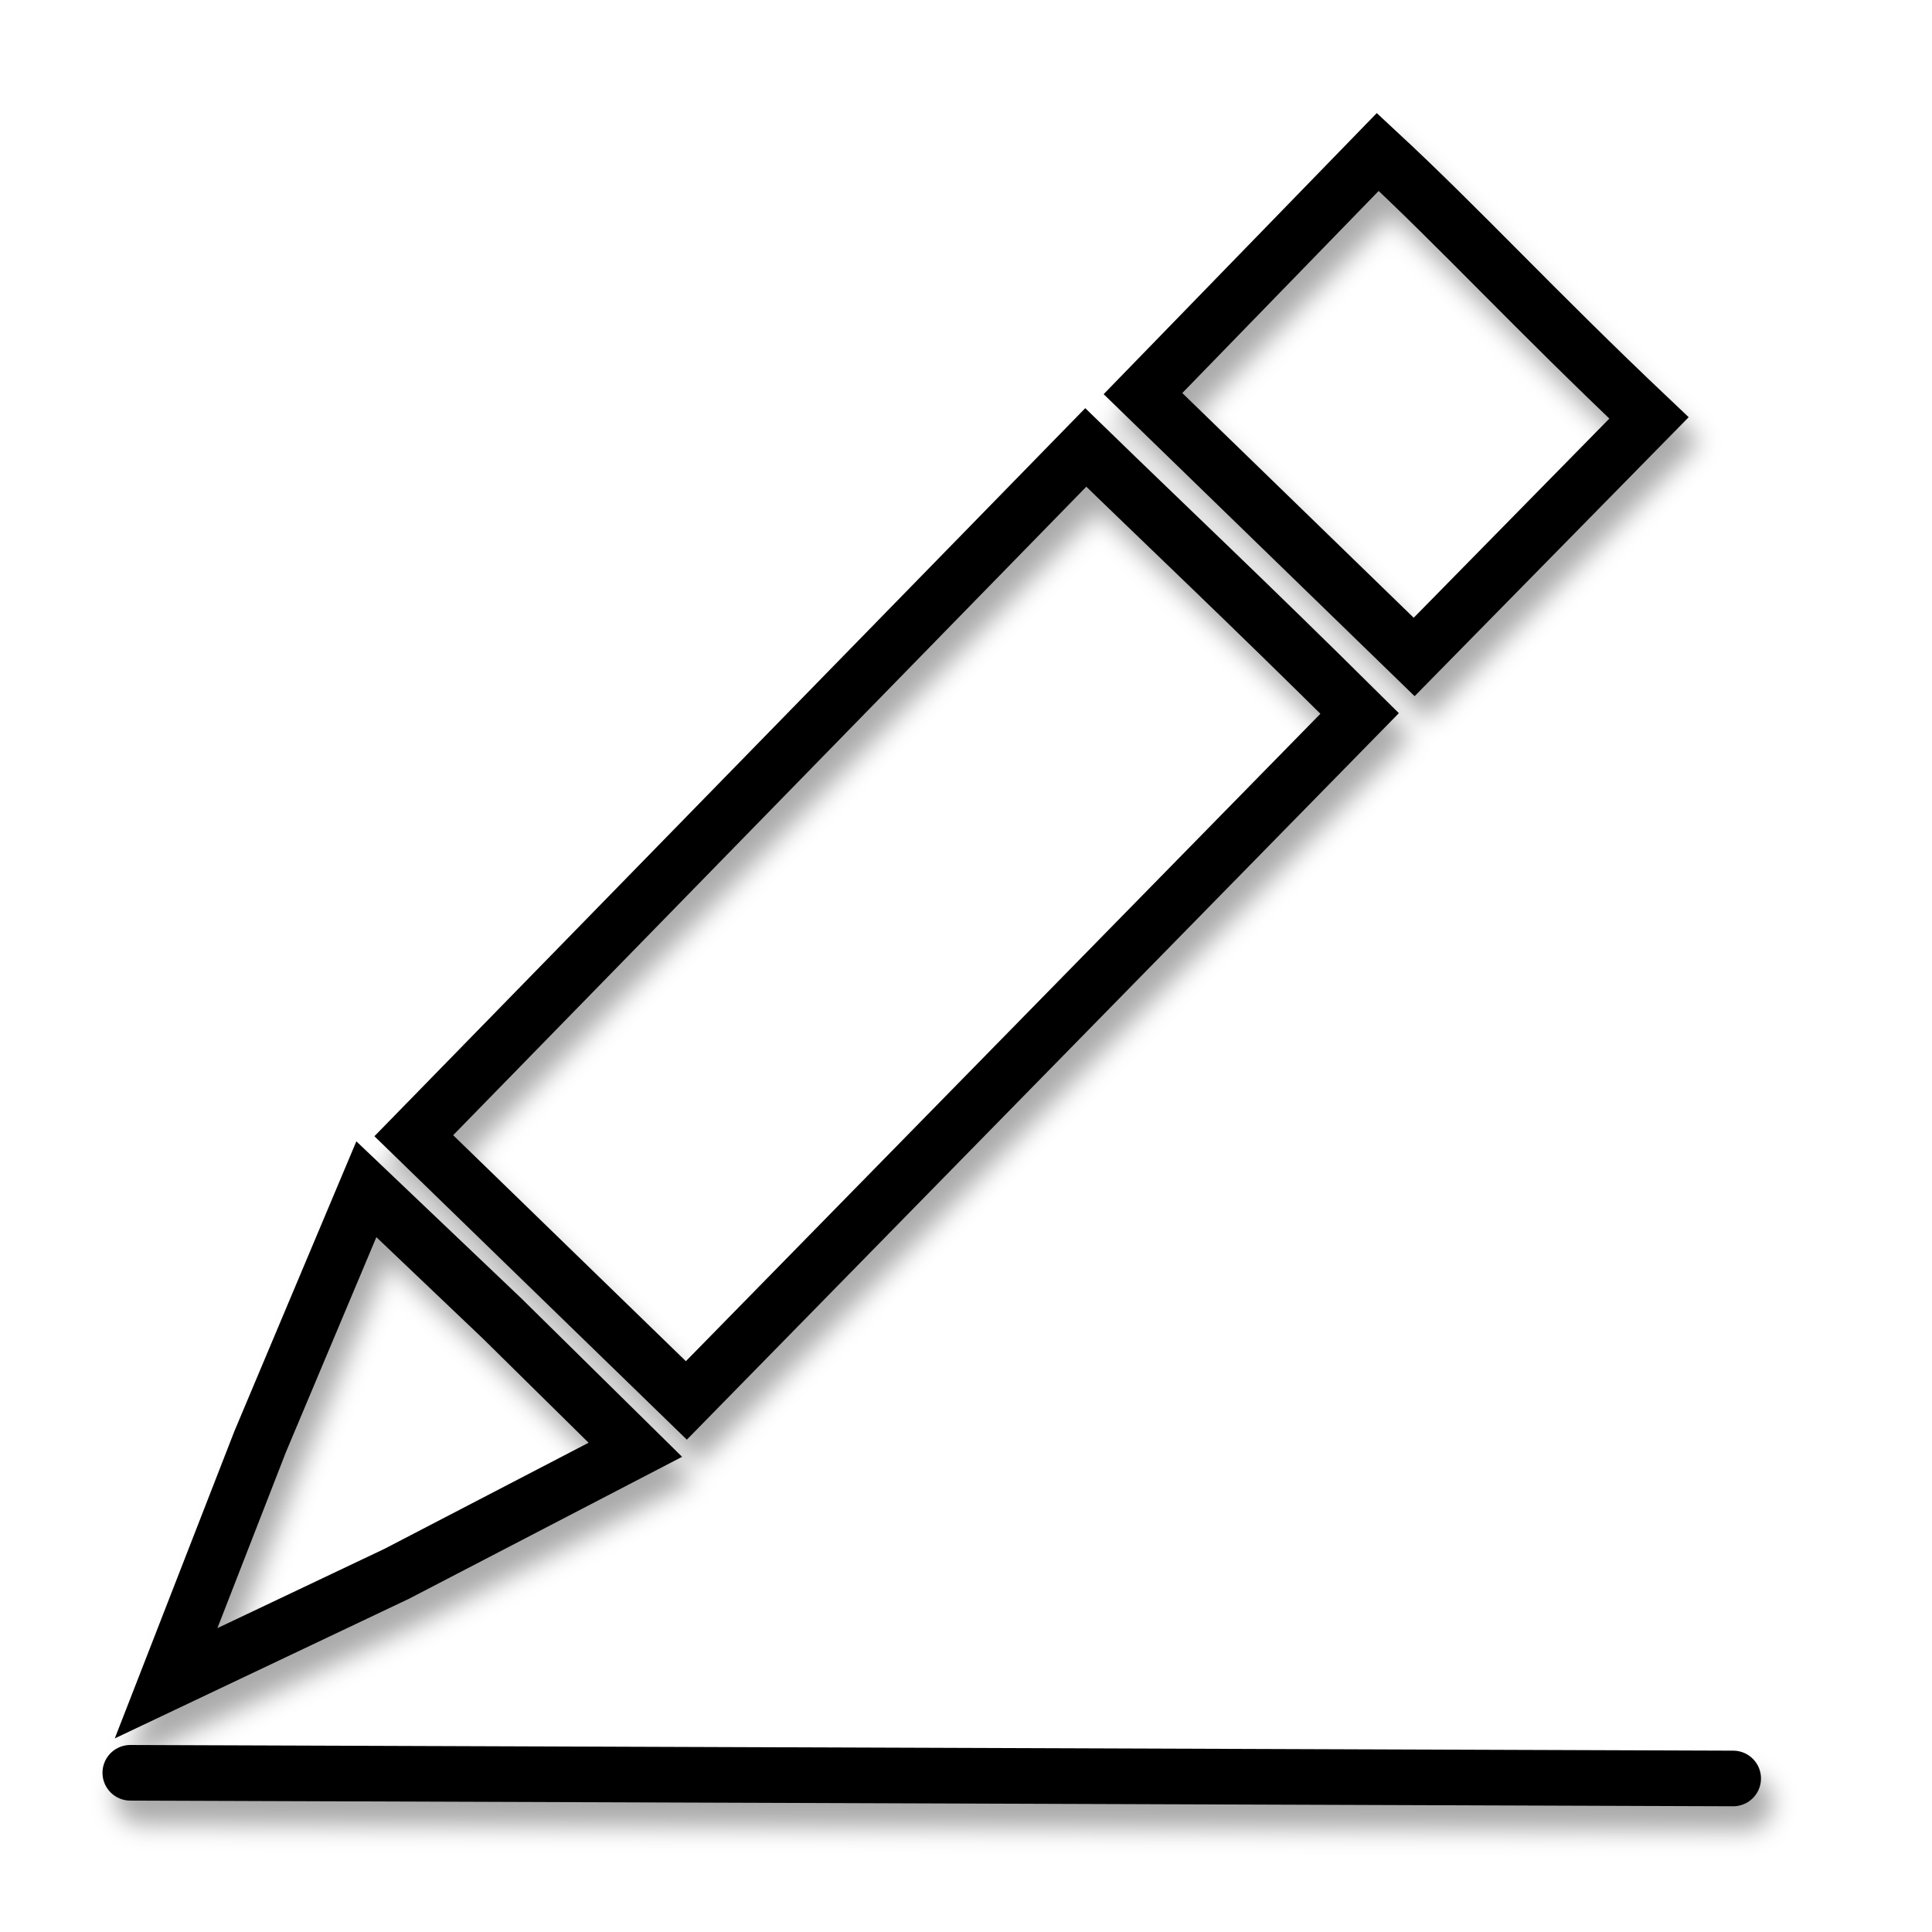
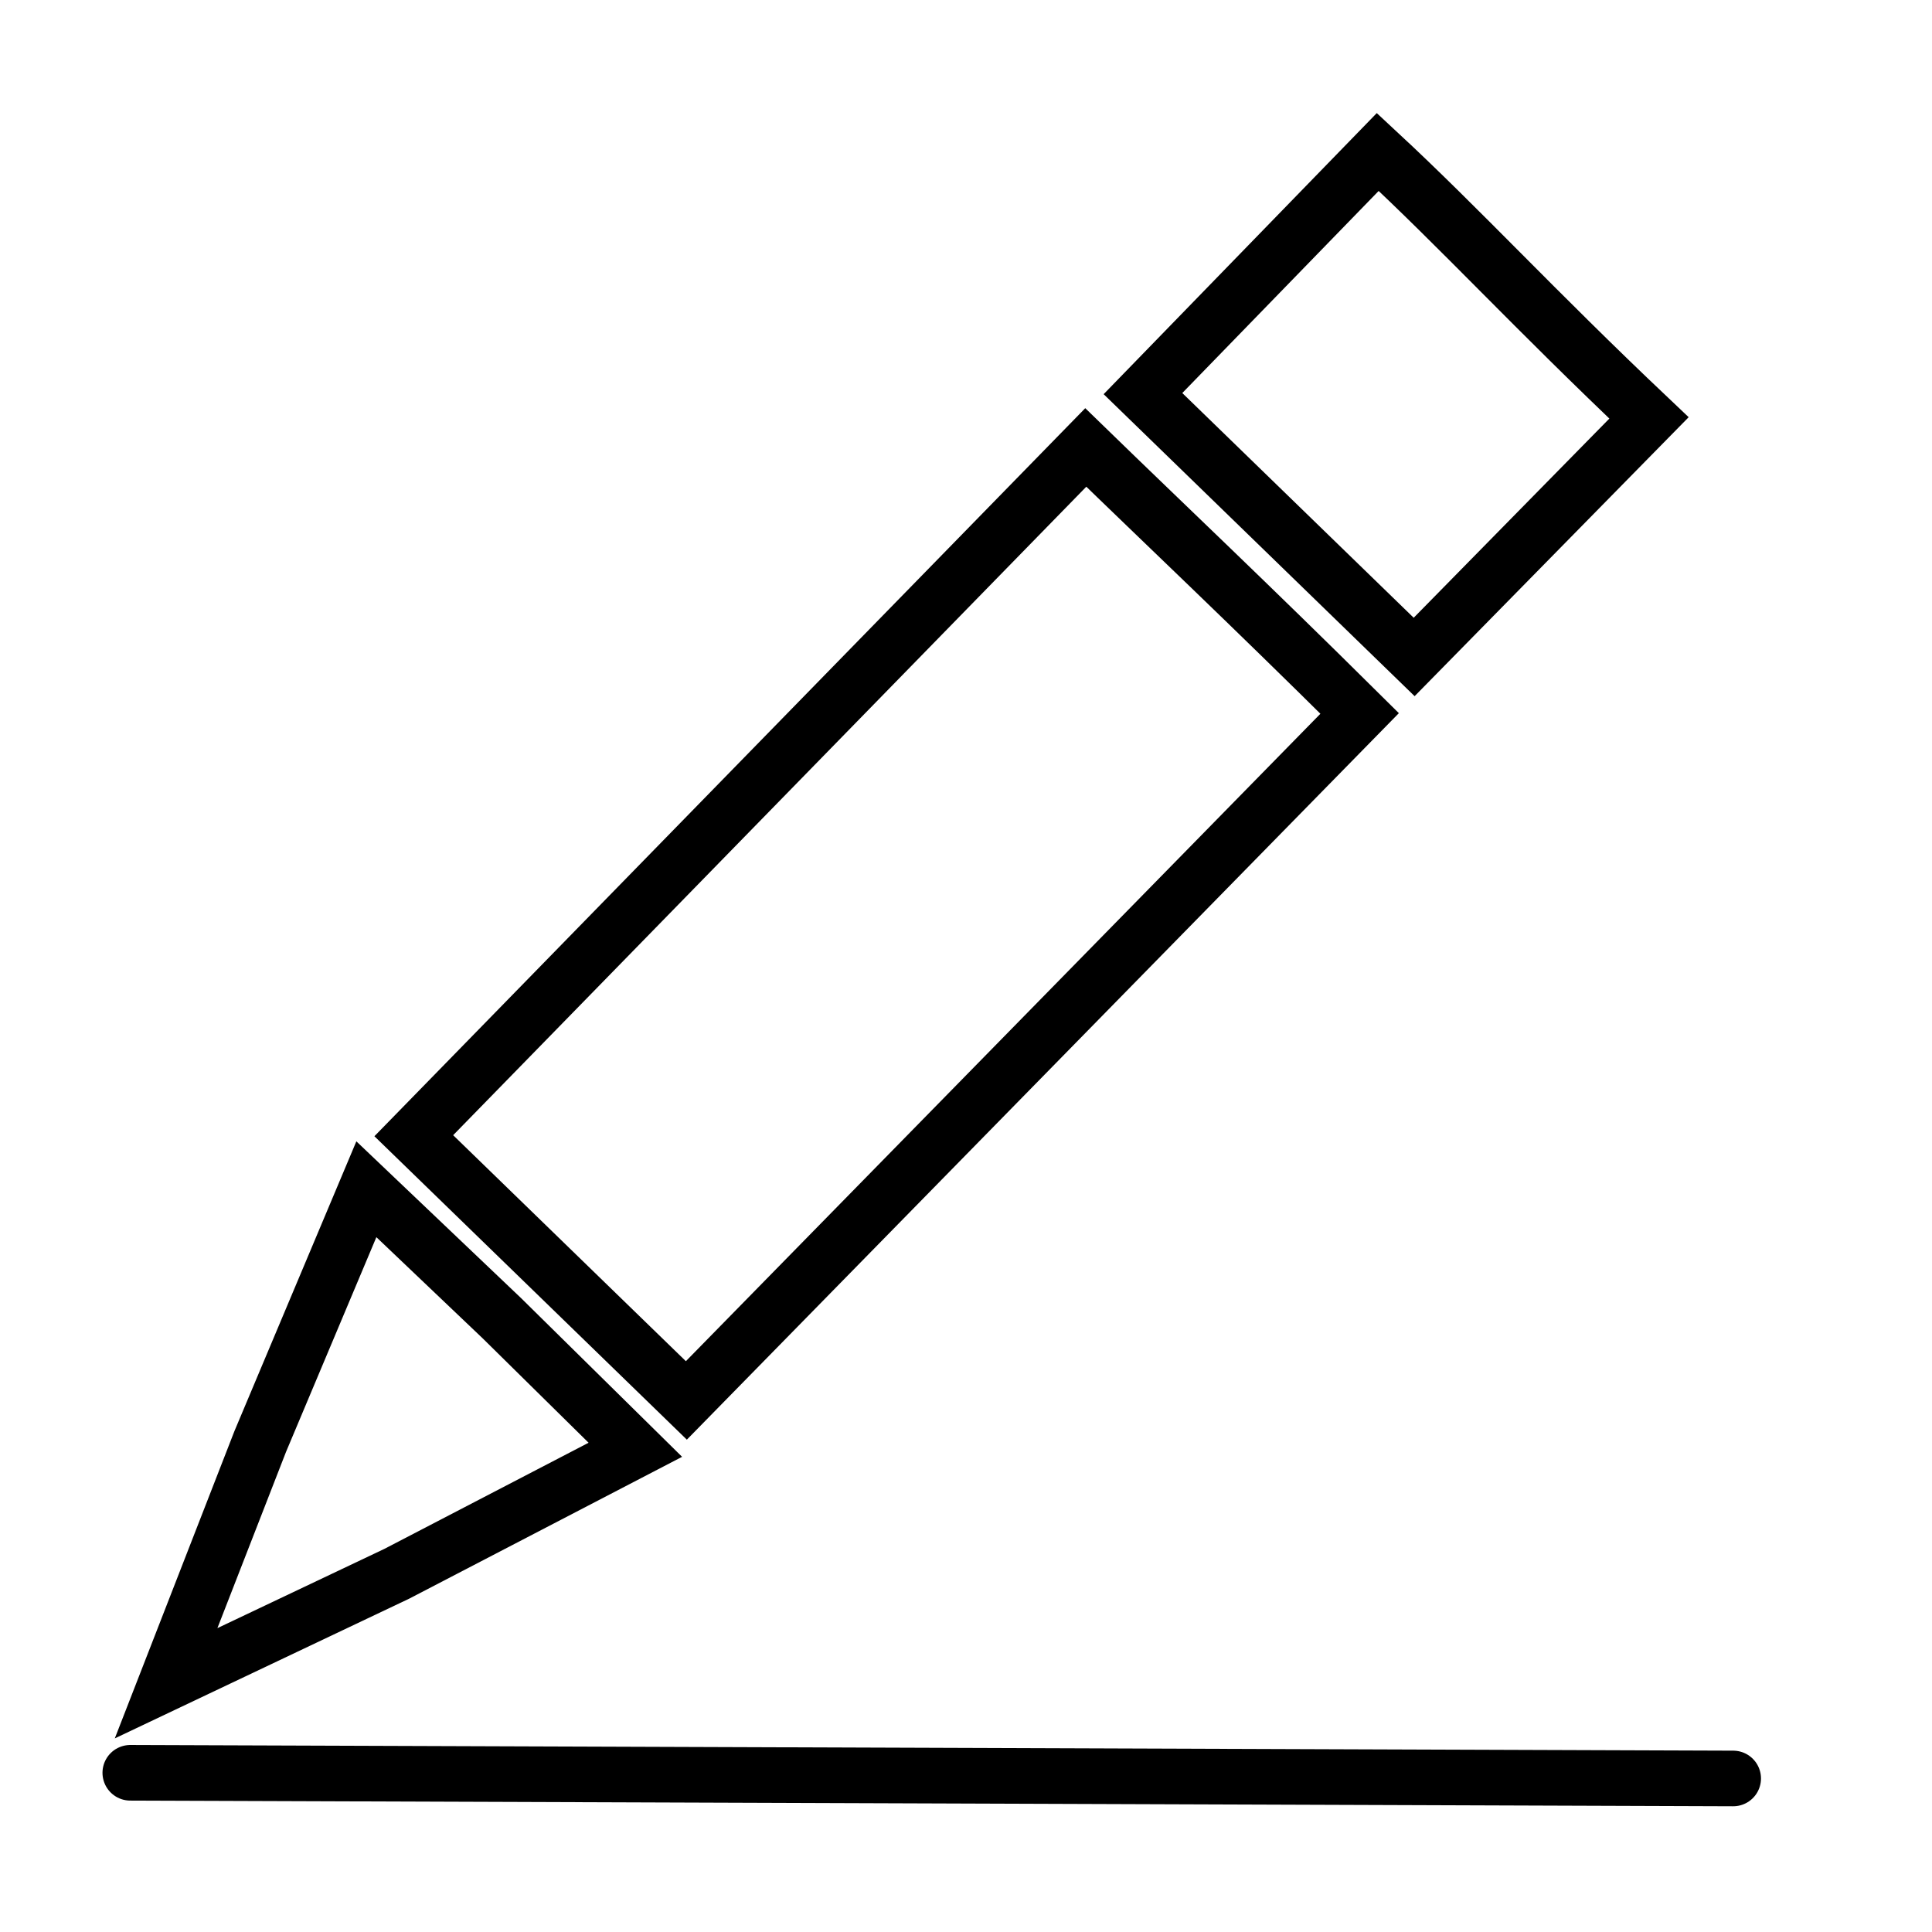
<svg xmlns="http://www.w3.org/2000/svg" version="1.1" id="svg1" width="32" height="32" viewBox="0 0 32 32">
  <defs id="defs1">
    <filter style="color-interpolation-filters:sRGB;" id="filter3" x="-0.052" y="-0.041" width="1.109" height="1.092">
      <feFlood result="flood" in="SourceGraphic" flood-opacity="1" flood-color="rgb(170,170,170)" id="feFlood2" />
      <feGaussianBlur result="blur" in="SourceGraphic" stdDeviation="0.2" id="feGaussianBlur2" />
      <feOffset result="offset" in="blur" dx="0.2" dy="0.4" id="feOffset2" />
      <feComposite result="comp1" operator="in" in="flood" in2="offset" id="feComposite2" />
      <feComposite result="comp2" operator="over" in="SourceGraphic" in2="comp1" id="feComposite3" />
    </filter>
    <filter style="color-interpolation-filters:sRGB;" id="filter5" x="-0.035" y="-0.042" width="1.078" height="1.091">
      <feFlood result="flood" in="SourceGraphic" flood-opacity="1" flood-color="rgb(170,170,170)" id="feFlood3" />
      <feGaussianBlur result="blur" in="SourceGraphic" stdDeviation="0.2" id="feGaussianBlur3" />
      <feOffset result="offset" in="blur" dx="0.2" dy="0.4" id="feOffset3" />
      <feComposite result="comp1" operator="in" in="flood" in2="offset" id="feComposite4" />
      <feComposite result="comp2" operator="over" in="SourceGraphic" in2="comp1" id="feComposite5" />
    </filter>
  </defs>
  <g id="g1">
-     <g id="g3" style="filter:url(#filter5)">
+     <g id="g3">
      <g id="g7" transform="matrix(0.2297541,0.2239506,-0.2239506,0.2297541,13.39531,-8.078313)" style="stroke:#000000;stroke-width:2.871;stroke-dasharray:none;stroke-opacity:1">
        <path id="path5" style="fill:none;stroke:#000000;stroke-width:2.871;stroke-linecap:square;stroke-dasharray:none;stroke-opacity:1;paint-order:fill markers stroke" d="M 63.405,77.873 59.053,91.056 54.472,103.413 49.241,91.086 44.074,77.934 53.739,77.819 Z" />
        <path id="rect6" style="fill:none;stroke:#000000;stroke-width:2.871;stroke-linecap:square;stroke-dasharray:none;stroke-opacity:1;paint-order:fill markers stroke" d="m 43.939,24.589 c 5.886,-0.009 11.468,-0.106 19.709,-0.036 l -0.135,49.657 -19.615,0.036 z" />
        <path id="path7" style="fill:none;stroke:#000000;stroke-width:2.871;stroke-linecap:square;stroke-dasharray:none;stroke-opacity:1;paint-order:fill markers stroke" d="m 44.086,3.144 c 5.884,-0.144 11.368,0.176 19.609,0.058 l -0.067,17.299 -19.515,0.036 z" />
      </g>
      <path style="fill:none;stroke:#000000;stroke-width:0.921;stroke-linecap:round;stroke-linejoin:round;stroke-dasharray:none;stroke-opacity:1;paint-order:stroke fill markers" d="m 2.158,29.363 26.549,0.094" id="path3" />
    </g>
  </g>
</svg>
